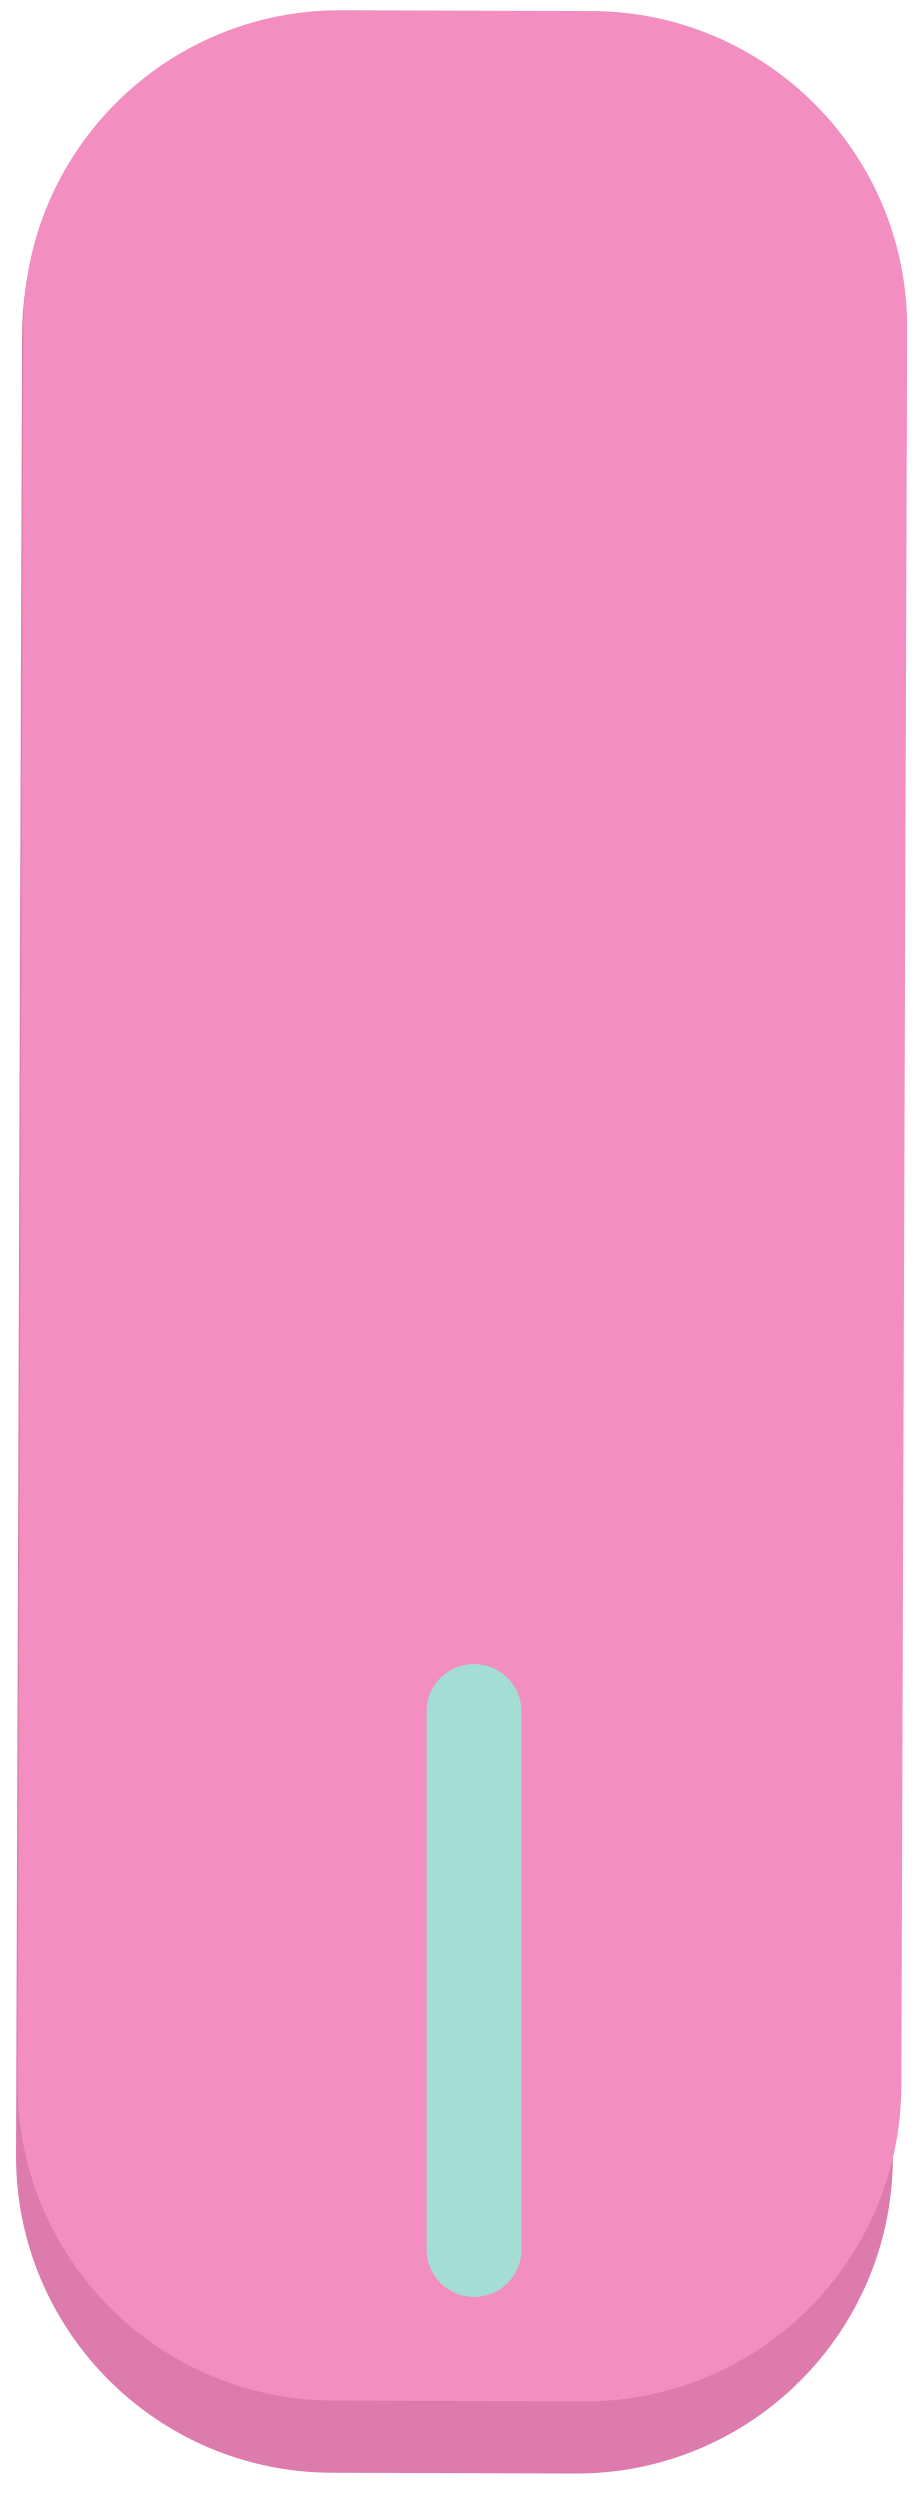
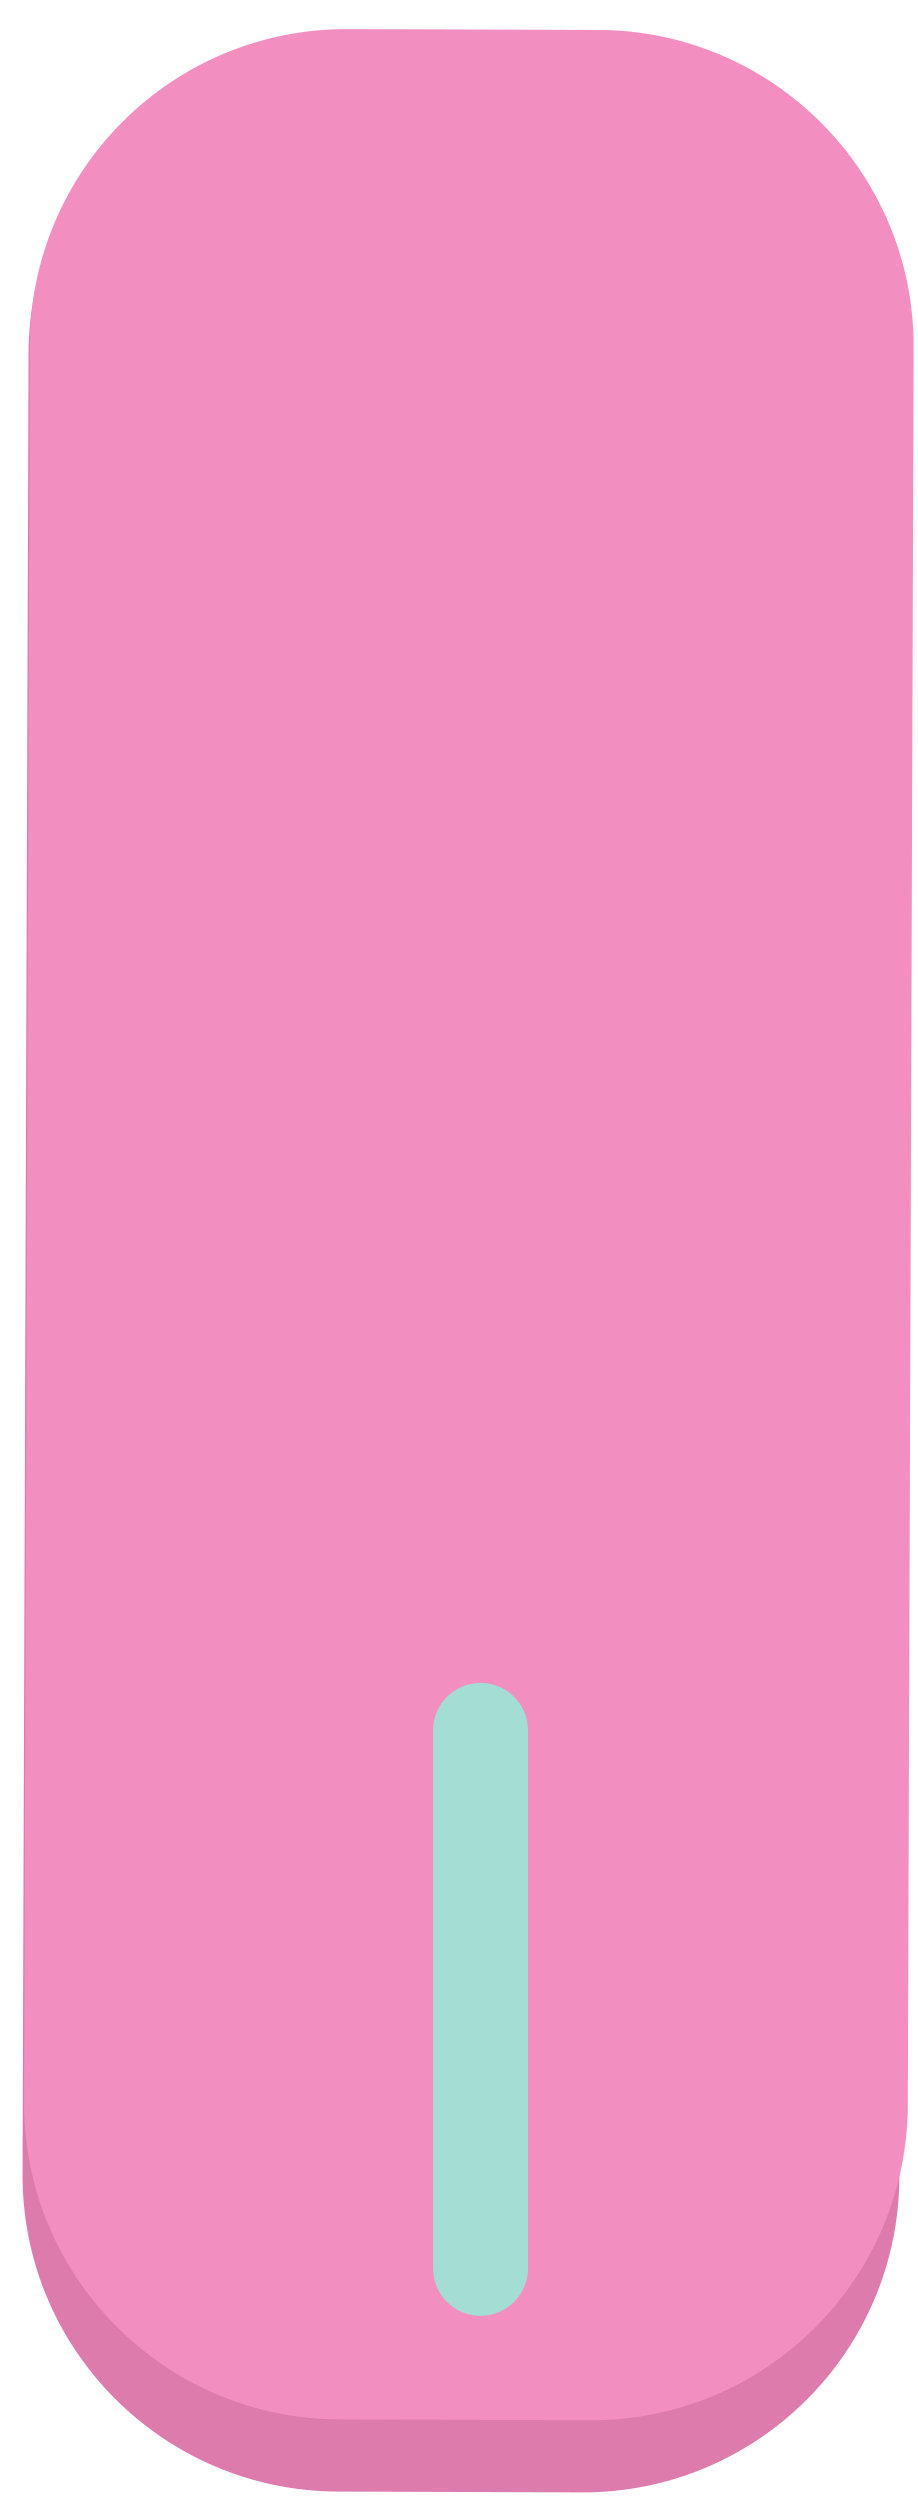
<svg xmlns="http://www.w3.org/2000/svg" width="29" height="79" viewBox="0 0 29 79" fill="none">
-   <path d="M0.697 10.584L0.507 68.106C0.489 73.628 4.951 78.12 10.474 78.139L18.182 78.164C23.705 78.182 28.197 73.72 28.215 68.197L28.406 10.676C28.424 5.153 23.962 0.661 18.439 0.643L10.73 0.617C5.208 0.599 0.716 5.061 0.697 10.584Z" fill="#DD7BAC" />
-   <path d="M0.738 10.291L0.555 65.825C0.536 71.348 4.999 75.84 10.521 75.858L18.449 75.885C23.972 75.903 28.464 71.441 28.482 65.918L28.666 10.383C28.684 4.861 24.222 0.369 18.699 0.35L10.771 0.324C5.249 0.306 0.757 4.768 0.738 10.291Z" fill="#F28EC0" />
-   <rect x="13.48" y="52.584" width="3" height="20" rx="1.5" fill="#A4DDD4" />
+   <path d="M0.902 11.18L0.712 68.701C0.694 74.224 5.156 78.716 10.679 78.734L18.387 78.76C23.91 78.778 28.402 74.316 28.42 68.793L28.611 11.271C28.629 5.749 24.167 1.257 18.644 1.238L10.935 1.213C5.413 1.195 0.921 5.657 0.902 11.18Z" fill="#DD7BAC" />
+   <path d="M0.943 10.887L0.76 66.421C0.741 71.944 5.204 76.436 10.726 76.454L18.654 76.48C24.177 76.499 28.669 72.036 28.687 66.513L28.871 10.979C28.89 5.456 24.427 0.964 18.904 0.946L10.976 0.92C5.454 0.902 0.962 5.364 0.943 10.887Z" fill="#F28EC0" />
+   <rect x="13.685" y="53.18" width="3" height="20" rx="1.5" fill="#A4DDD4" />
</svg>
